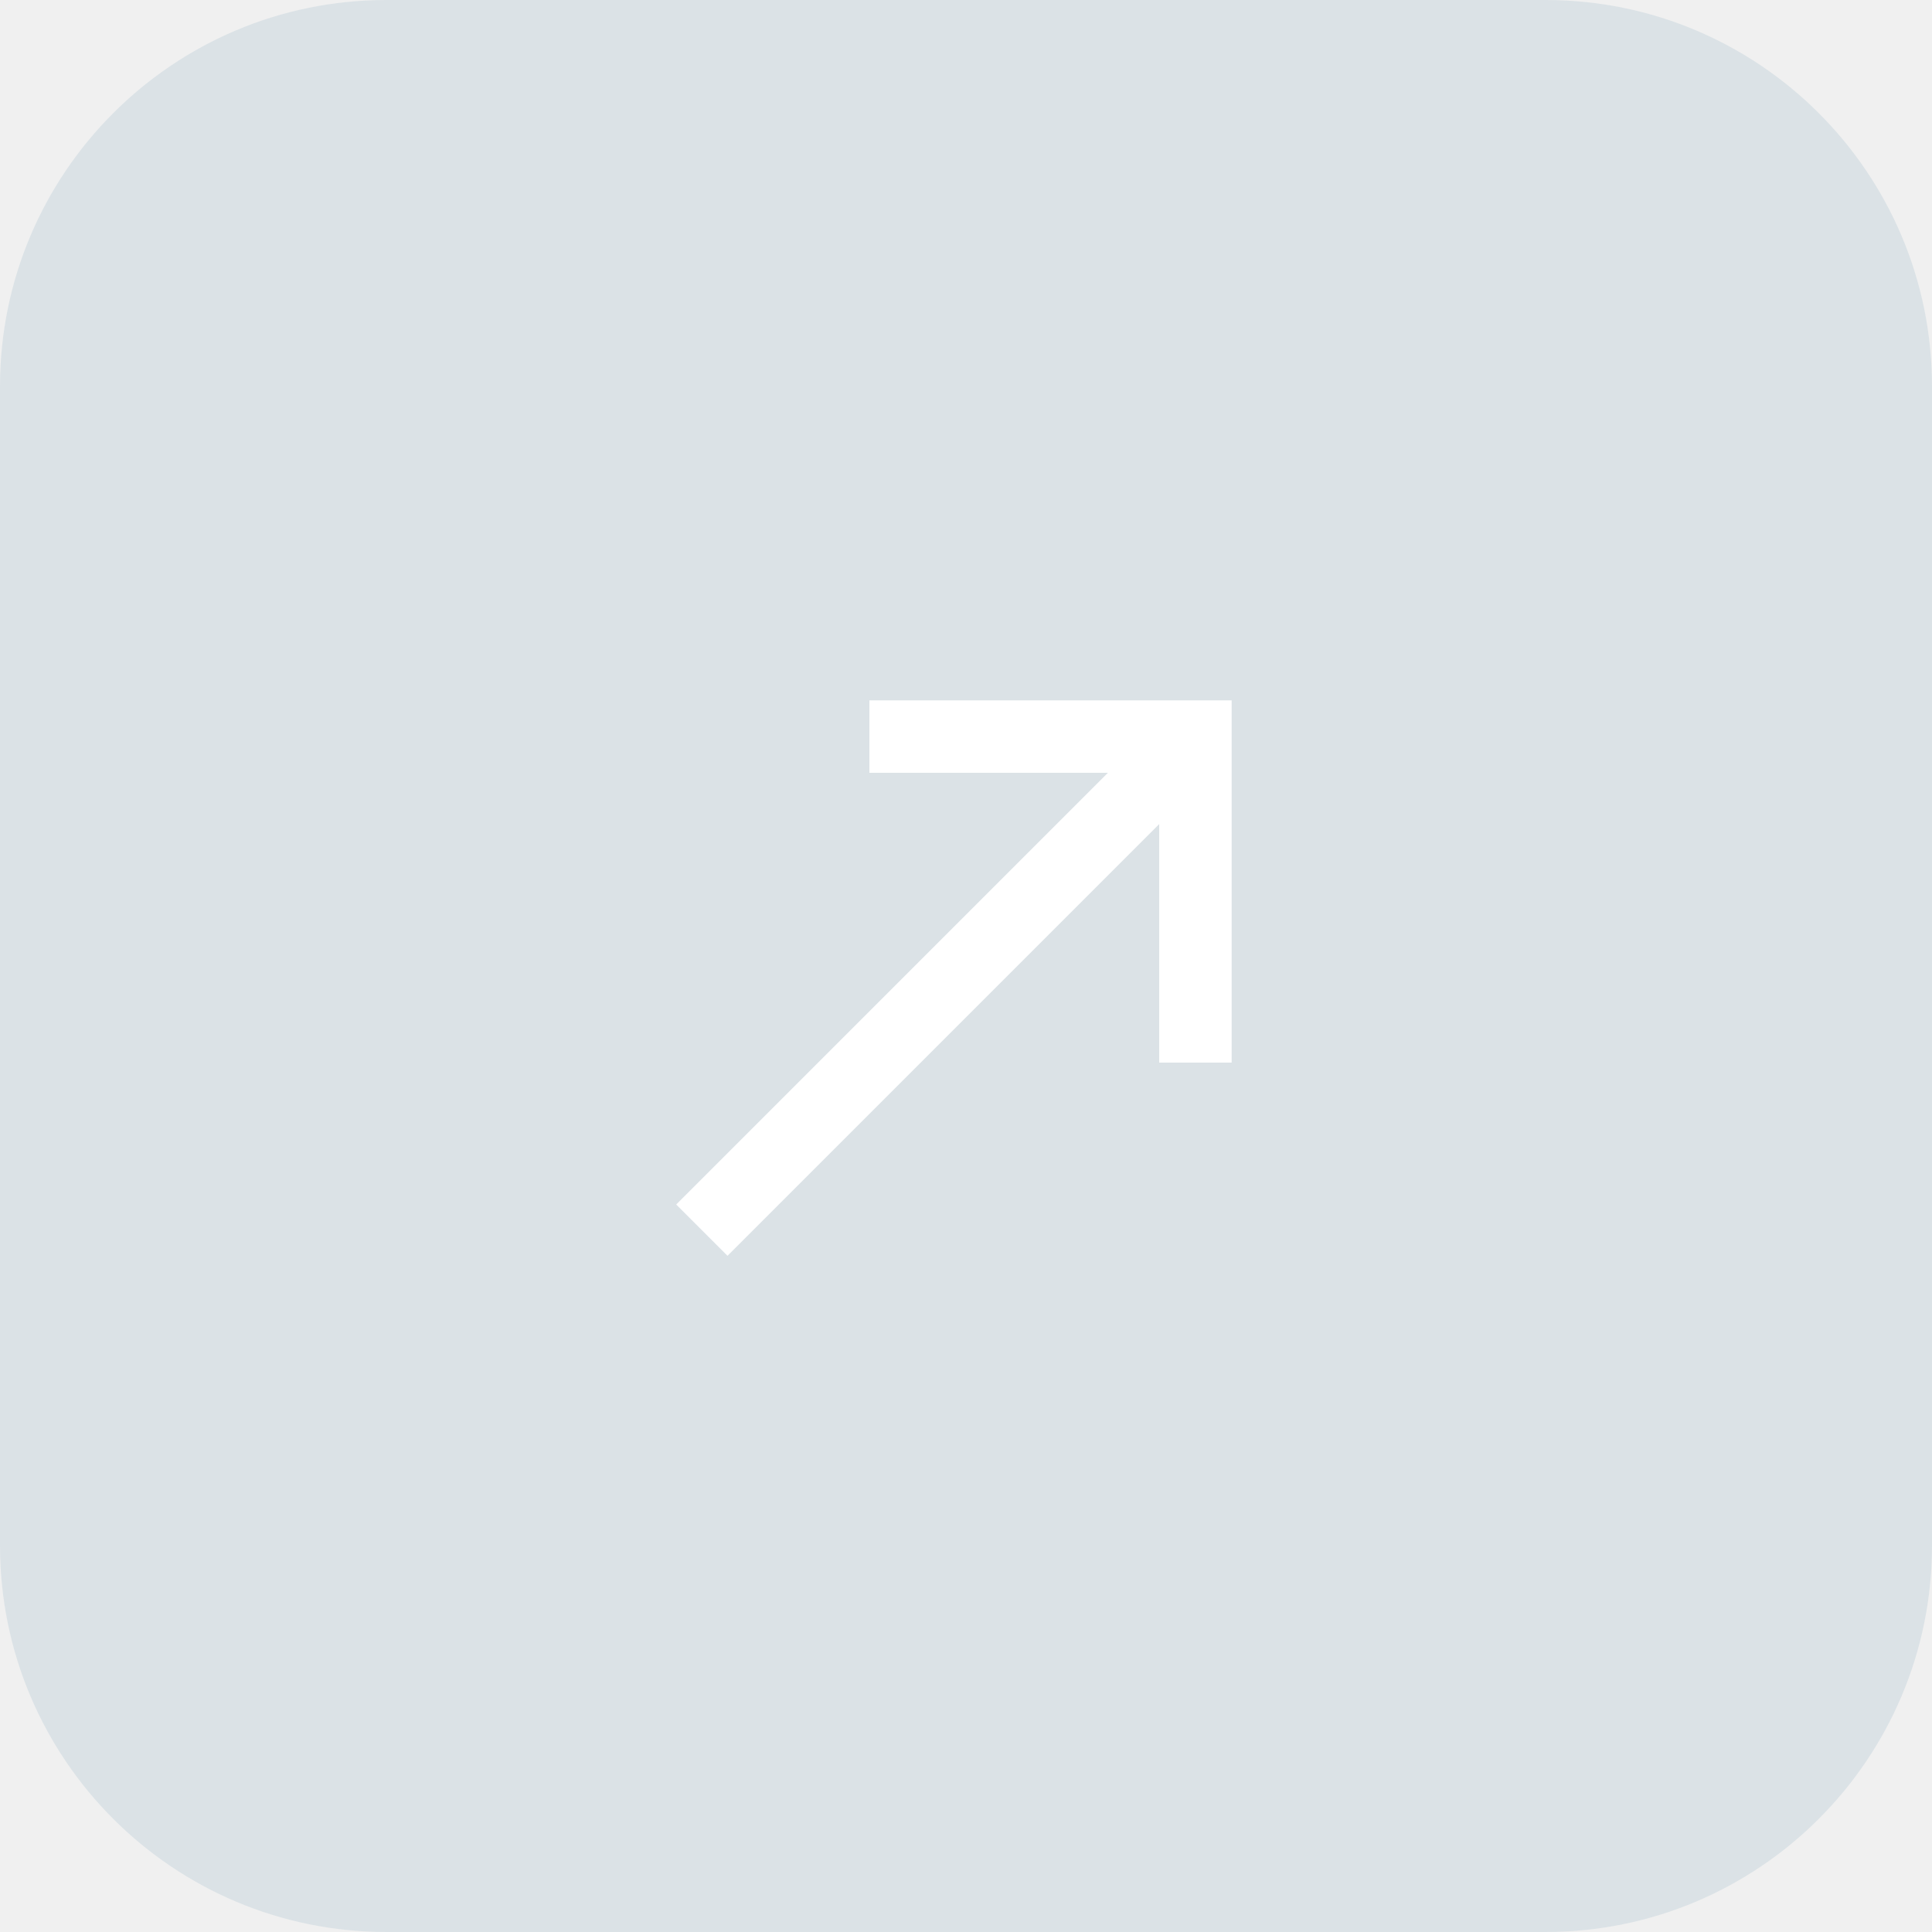
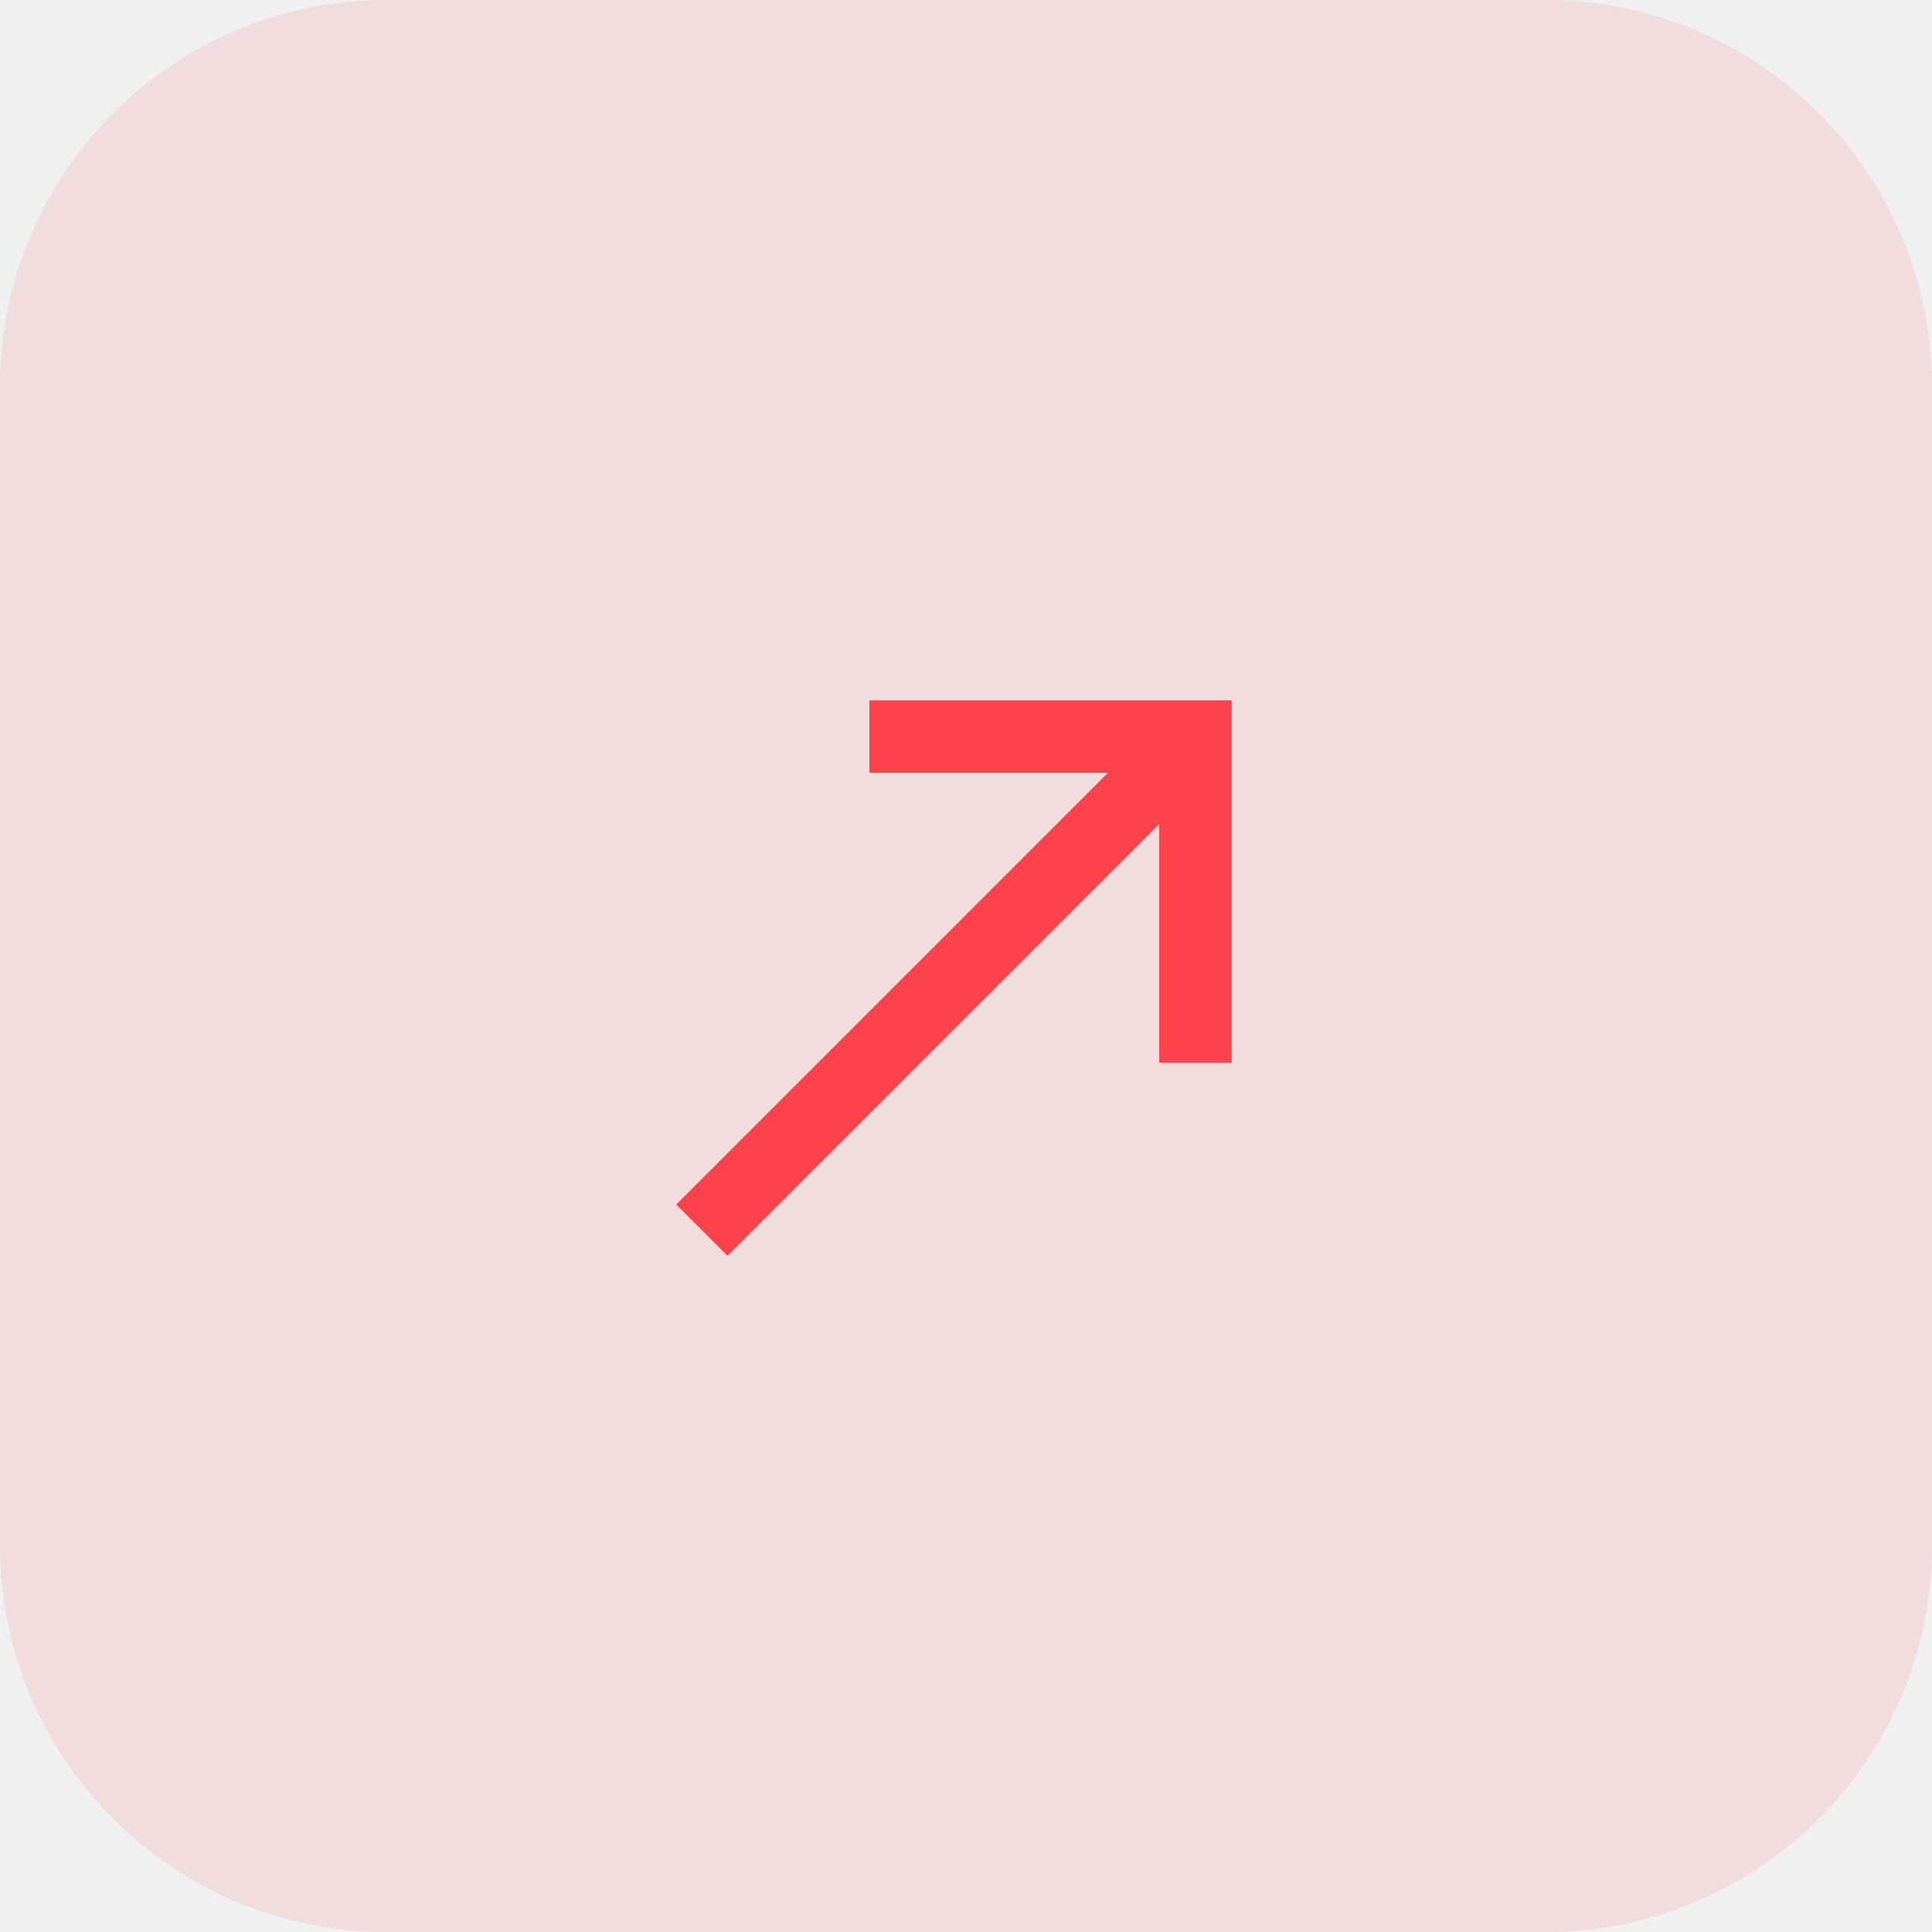
<svg xmlns="http://www.w3.org/2000/svg" width="40" height="40" viewBox="0 0 40 40" fill="none">
-   <rect width="40" height="40" rx="8" fill="#236993" fill-opacity="0.1" />
-   <path d="M15.062 26L14 24.938L22.938 16H18V14.5H25.5V22H24V17.062L15.062 26Z" fill="white" />
+   <rect width="40" height="40" rx="8" fill="rgba(252, 66, 74, 0.11)" />
+   <path d="M15.062 26L14 24.938L22.938 16H18V14.5H25.5V22H24V17.062L15.062 26Z" fill="#fc424a" />
</svg>
